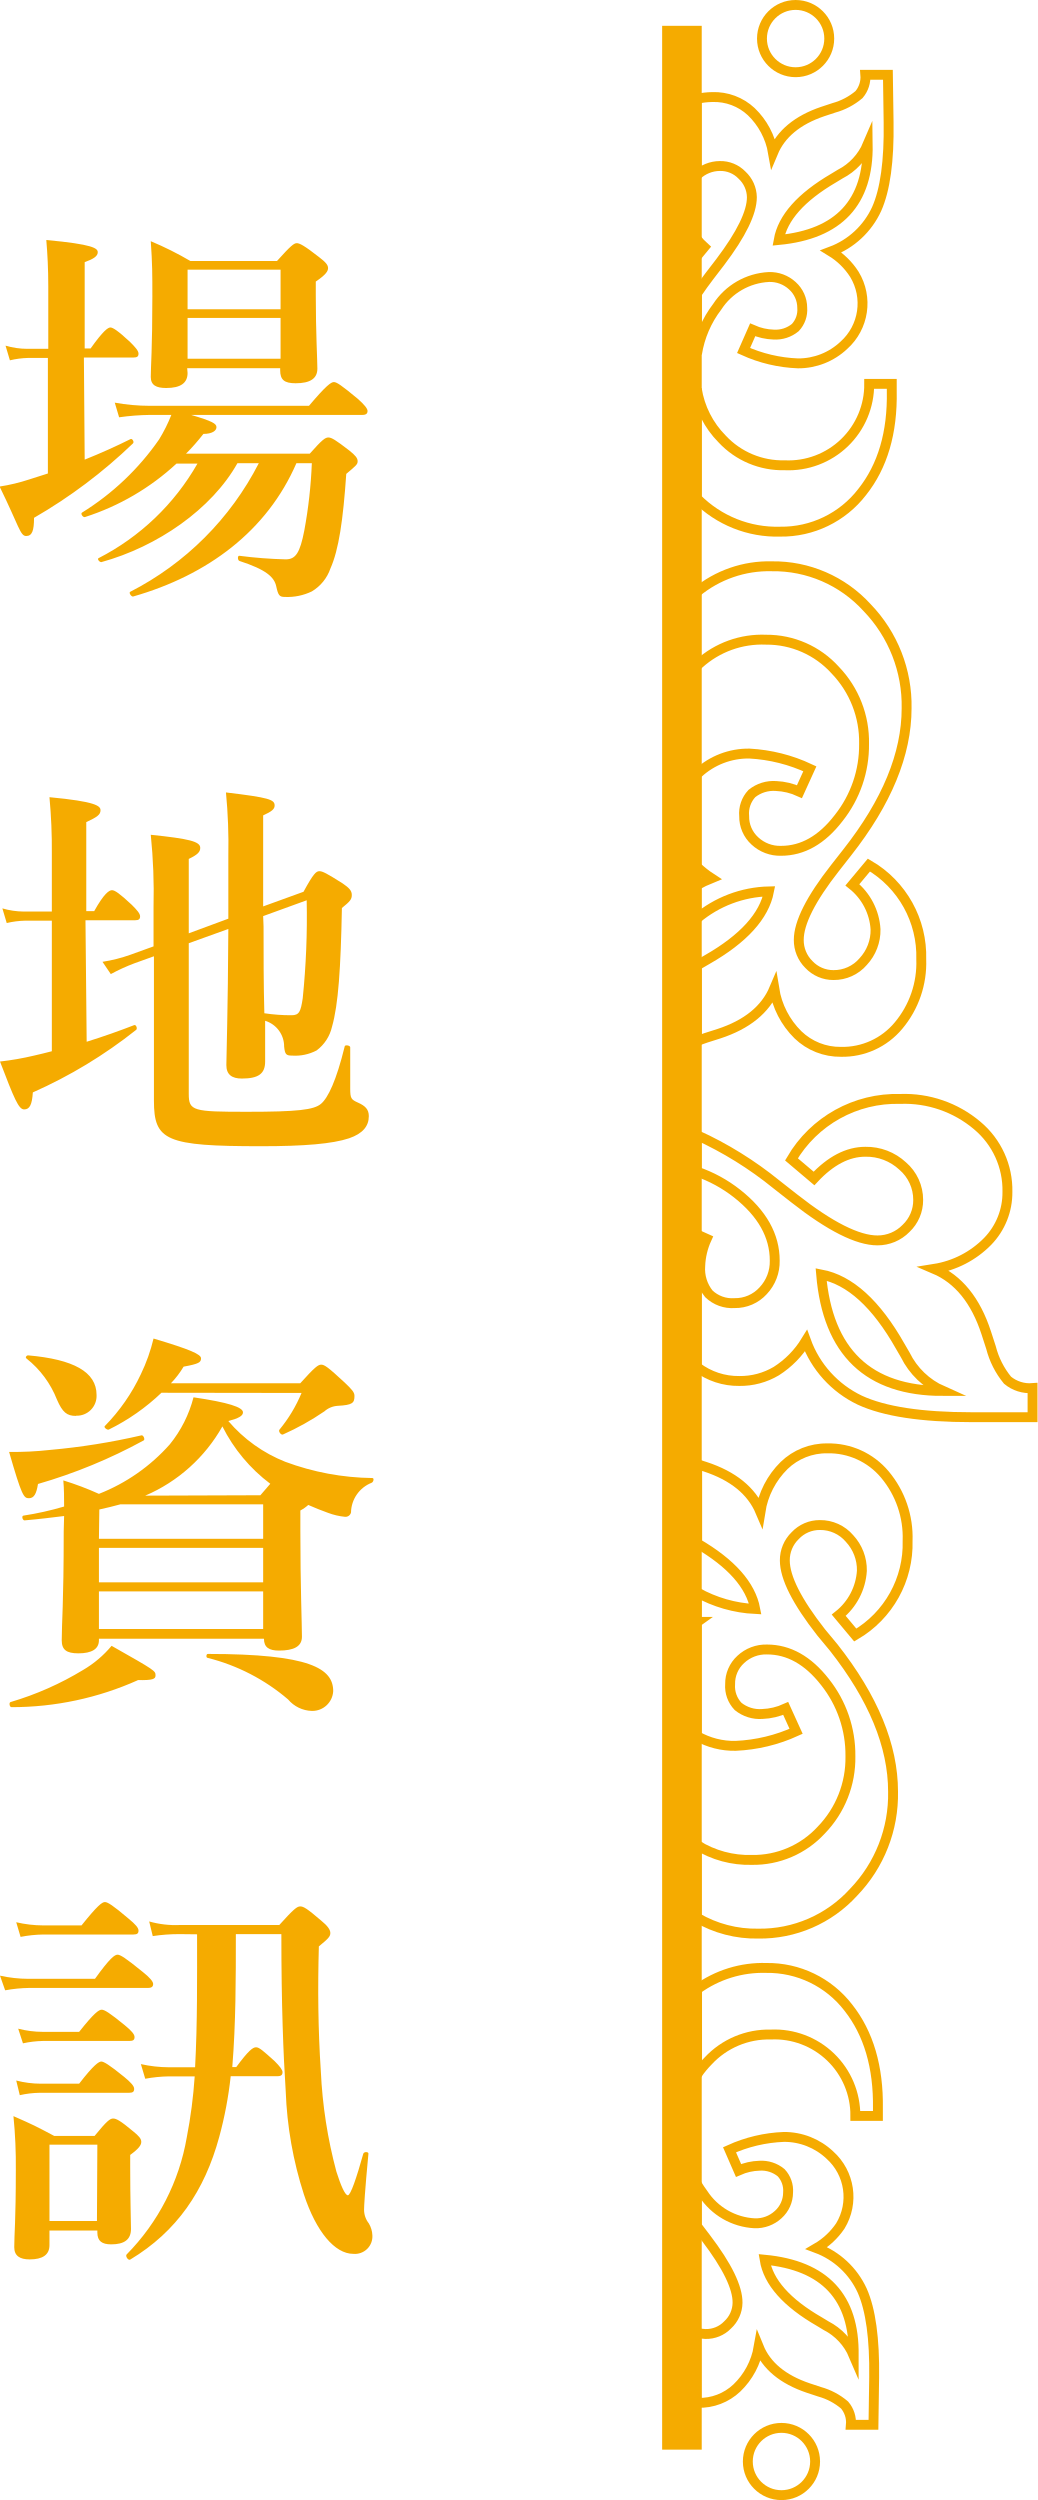
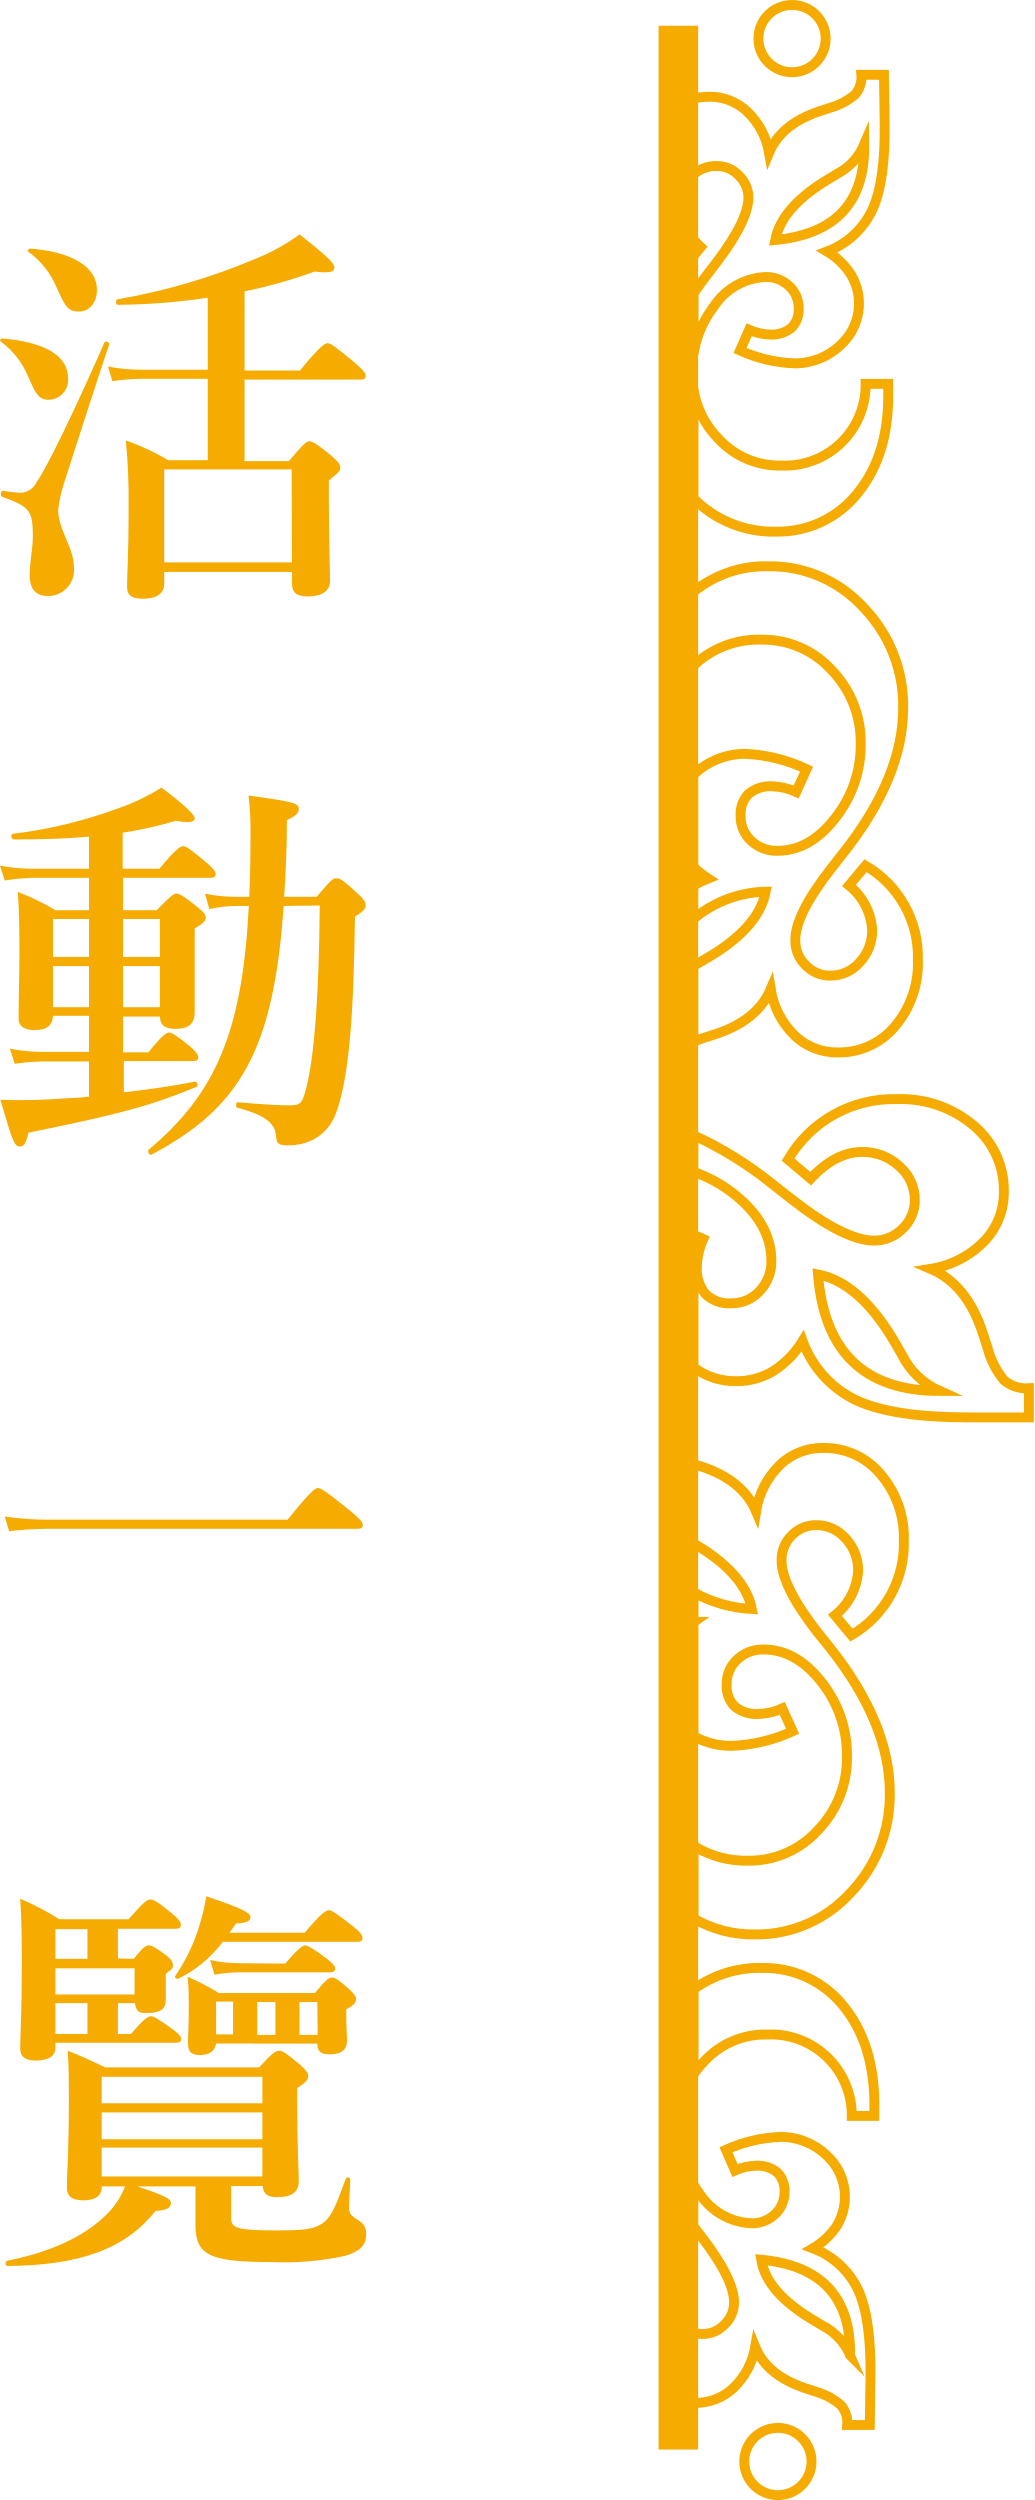
- <svg xmlns="http://www.w3.org/2000/svg" viewBox="0 0 104.9 252.7">
+ <svg xmlns="http://www.w3.org/2000/svg" viewBox="0 0 104.55 252.7">
  <defs>
    <style>.cls-1,.cls-2{fill:none;}.cls-2,.cls-3{stroke:#f5ab00;stroke-miterlimit:10;}.cls-3,.cls-4{fill:#f4f0e3;}.cls-5{fill:#f5ab00;}</style>
  </defs>
  <g id="圖層_2" data-name="圖層 2">
    <g id="圖層_1-2" data-name="圖層 1">
-       <path class="cls-1" d="M73.58,235a3.09,3.09,0,0,0,1-2.23q0-2.33-3.2-6.56l-.92-1.2v10.78a3.49,3.49,0,0,0,.9.14A3,3,0,0,0,73.58,235Z" />
-       <path class="cls-1" d="M72.78,26.49Q76,22.26,76,19.93a3.11,3.11,0,0,0-1-2.23,3,3,0,0,0-2.25-.93,3.4,3.4,0,0,0-2.32,1V24.2a9.15,9.15,0,0,0,.76.78l-.76.92v3.77q.59-.87,1.26-1.75Z" />
-       <path class="cls-1" d="M87.72,14.63a6,6,0,0,1-2.79,3l-.66.4q-5,2.88-5.55,6.28Q87.84,23.43,87.72,14.63Z" />
-       <path class="cls-1" d="M82.84,234.68l.66.4a6,6,0,0,1,2.79,3q.13-8.8-9-9.66Q77.89,231.81,82.84,234.68Z" />
-       <path class="cls-1" d="M71.43,125.27a7.28,7.28,0,0,0-.65,2.73,4,4,0,0,0,.87,2.83,3.4,3.4,0,0,0,2.6.94,3.82,3.82,0,0,0,2.89-1.25,4.29,4.29,0,0,0,1.17-3.05q0-3.8-3.8-6.77a13.87,13.87,0,0,0-4.09-2.23v6.35Z" />
-       <path class="cls-1" d="M70.43,156v5a13.42,13.42,0,0,0,5.91,1.7C75.88,160.21,73.9,158,70.43,156Z" />
-       <path class="cls-1" d="M75.79,76.17a16.4,16.4,0,0,1,6.11,1.54L80.85,80a6.32,6.32,0,0,0-2.36-.57,3.49,3.49,0,0,0-2.45.76,2.94,2.94,0,0,0-.81,2.25A3.32,3.32,0,0,0,76.3,85a3.72,3.72,0,0,0,2.65,1q3.29,0,5.86-3.29a11.84,11.84,0,0,0,2.57-7.5,10.45,10.45,0,0,0-2.91-7.45,9.33,9.33,0,0,0-7-3.08,9.5,9.5,0,0,0-6.77,2.44l-.23.24V78.28l.15-.15A7.48,7.48,0,0,1,75.79,76.17Z" />
-       <path class="cls-1" d="M70.73,97.41l.74-.43q5.57-3.14,6.29-6.92a11.78,11.78,0,0,0-7.33,2.78V97.6Z" />
-       <path class="cls-1" d="M70.43,87.54v1.92a11.7,11.7,0,0,1,1.5-.73A10,10,0,0,1,70.43,87.54Z" />
-       <path class="cls-1" d="M70.43,163.94V164l.07-.05Z" />
-       <path class="cls-1" d="M91.52,137l-.5-.86q-3.62-6.44-8-7.27.95,11.78,12.29,11.78A7.72,7.72,0,0,1,91.52,137Z" />
-       <path class="cls-1" d="M83,185a10.46,10.46,0,0,0,2.91-7.45,11.85,11.85,0,0,0-2.57-7.5q-2.57-3.29-5.86-3.29a3.72,3.72,0,0,0-2.65,1,3.31,3.31,0,0,0-1.08,2.51,2.94,2.94,0,0,0,.81,2.25,3.49,3.49,0,0,0,2.45.76,6.28,6.28,0,0,0,2.36-.56L80.47,175a16.4,16.4,0,0,1-6.11,1.54,7.59,7.59,0,0,1-3.93-1v11A10,10,0,0,0,76,188,9.33,9.33,0,0,0,83,185Z" />
-       <circle class="cls-2" cx="78.99" cy="248.81" r="3.4" />
-       <path class="cls-2" d="M76.34,162.64a13.42,13.42,0,0,1-5.91-1.7v3l.07,0-.07.05v11.48a7.59,7.59,0,0,0,3.93,1A16.4,16.4,0,0,0,80.47,175l-1.05-2.31a6.28,6.28,0,0,1-2.36.56,3.49,3.49,0,0,1-2.45-.76,2.94,2.94,0,0,1-.81-2.25,3.31,3.31,0,0,1,1.08-2.51,3.72,3.72,0,0,1,2.65-1q3.29,0,5.86,3.29a11.85,11.85,0,0,1,2.57,7.5A10.46,10.46,0,0,1,83,185,9.33,9.33,0,0,1,76,188a10,10,0,0,1-5.57-1.51v7.34a11.84,11.84,0,0,0,6.21,1.62,12.77,12.77,0,0,0,9.63-4.17,14.25,14.25,0,0,0,4-10.19q0-6.93-6-14.56L83,165q-3.67-4.68-3.67-7.27a3.45,3.45,0,0,1,1.05-2.51,3.39,3.39,0,0,1,2.49-1.07,3.88,3.88,0,0,1,3,1.36,4.66,4.66,0,0,1,1.25,3.26,6.25,6.25,0,0,1-2.34,4.5l1.67,2a10.68,10.68,0,0,0,5.29-9.53,9.87,9.87,0,0,0-2.3-6.7,7.38,7.38,0,0,0-5.82-2.64,6.14,6.14,0,0,0-4.36,1.73,8.4,8.4,0,0,0-2.4,4.67q-1.34-3.16-5.6-4.55l-.79-.25v8C73.9,158,75.88,160.21,76.34,162.64Z" />
-       <path class="cls-2" d="M101.84,139.51a8.52,8.52,0,0,1-1.67-3.3l-.48-1.48q-1.6-4.92-5.25-6.47a9.67,9.67,0,0,0,5.39-2.78,7.07,7.07,0,0,0,2-5,8.51,8.51,0,0,0-3.06-6.72A11.38,11.38,0,0,0,91,111.08a12.33,12.33,0,0,0-11,6.11l2.28,1.93q2.52-2.7,5.19-2.7a5.39,5.39,0,0,1,3.77,1.44,4.5,4.5,0,0,1,1.57,3.43,3.92,3.92,0,0,1-1.23,2.88,4,4,0,0,1-2.89,1.21q-3,0-8.4-4.24l-1.81-1.42a37.3,37.3,0,0,0-8.06-5v3.7a13.87,13.87,0,0,1,4.09,2.23q3.8,3,3.8,6.77a4.29,4.29,0,0,1-1.17,3.05,3.82,3.82,0,0,1-2.89,1.25,3.4,3.4,0,0,1-2.6-.94,4,4,0,0,1-.87-2.83,7.28,7.28,0,0,1,.65-2.73l-1-.45v13.4a6.94,6.94,0,0,0,4.3,1.42,7.14,7.14,0,0,0,3.74-1,9.47,9.47,0,0,0,3-3.06,10.67,10.67,0,0,0,5.44,6q3.72,1.72,11.29,1.72h6.17v-2.94A3.52,3.52,0,0,1,101.84,139.51ZM83,128.82q4.36.83,8,7.27l.5.86a7.72,7.72,0,0,0,3.8,3.65Q84,140.61,83,128.82Z" />
-       <path class="cls-2" d="M71.58,208.32a8.36,8.36,0,0,1,6.34-2.67,8.17,8.17,0,0,1,8.54,8.23l2.28,0v-.76q.09-6.29-3-10.2a10.27,10.27,0,0,0-8.28-4,11.33,11.33,0,0,0-7,2.16v8.6A9.92,9.92,0,0,1,71.58,208.32Z" />
-       <path class="cls-2" d="M71.35,226.21q3.23,4.24,3.2,6.56a3.09,3.09,0,0,1-1,2.23,3,3,0,0,1-2.25.92,3.49,3.49,0,0,1-.9-.14v7.1h.15a5.49,5.49,0,0,0,3.93-1.5,7.53,7.53,0,0,0,2.21-4.15q1.16,2.85,5,4.15l1.15.38a6.62,6.62,0,0,1,2.53,1.34,2.72,2.72,0,0,1,.64,2l2.28,0,.07-4.79q.08-5.87-1.21-8.78a8.25,8.25,0,0,0-4.61-4.29A7.37,7.37,0,0,0,84.94,225a5.67,5.67,0,0,0-1.06-7.17A6.72,6.72,0,0,0,79.24,216a14.66,14.66,0,0,0-5.5,1.3l.91,2.09a5.66,5.66,0,0,1,2.12-.48,3.12,3.12,0,0,1,2.19.71,2.64,2.64,0,0,1,.7,2,3,3,0,0,1-1,2.23,3.33,3.33,0,0,1-2.38.88,6.62,6.62,0,0,1-5.21-3c-.23-.31-.44-.63-.64-.95V225Zm14.94,11.87a6,6,0,0,0-2.79-3l-.66-.4q-5-2.88-5.55-6.27Q86.42,229.28,86.29,238.07Z" />
-       <circle class="cls-2" cx="80.42" cy="3.9" r="3.4" />
-       <path class="cls-2" d="M70.66,67.1a9.5,9.5,0,0,1,6.77-2.44,9.33,9.33,0,0,1,7,3.08,10.45,10.45,0,0,1,2.91,7.45,11.84,11.84,0,0,1-2.57,7.5Q82.23,86,78.95,86a3.72,3.72,0,0,1-2.65-1,3.32,3.32,0,0,1-1.08-2.51A2.94,2.94,0,0,1,76,80.21a3.49,3.49,0,0,1,2.45-.76,6.32,6.32,0,0,1,2.36.57l1.05-2.31a16.4,16.4,0,0,0-6.11-1.54,7.48,7.48,0,0,0-5.2,2l-.15.15v9.26a10,10,0,0,0,1.5,1.19,11.7,11.7,0,0,0-1.5.73v3.38a11.78,11.78,0,0,1,7.33-2.78Q77,93.84,71.47,97l-.74.43-.29.19v7.62c.29-.11.6-.23.93-.34l1.29-.41q4.26-1.39,5.6-4.55a8.39,8.39,0,0,0,2.4,4.66A6.14,6.14,0,0,0,85,106.32a7.36,7.36,0,0,0,5.82-2.65,9.85,9.85,0,0,0,2.3-6.7,10.67,10.67,0,0,0-5.29-9.53l-1.67,2a6.24,6.24,0,0,1,2.34,4.5,4.66,4.66,0,0,1-1.25,3.26,3.9,3.9,0,0,1-3,1.36,3.38,3.38,0,0,1-2.49-1.07A3.45,3.45,0,0,1,80.74,95q0-2.59,3.67-7.27l1.23-1.57q6-7.63,6-14.56a14.26,14.26,0,0,0-4-10.19,12.77,12.77,0,0,0-9.63-4.17,11.5,11.5,0,0,0-7.64,2.65v7.48Z" />
-       <path class="cls-2" d="M78.86,53.74a10.28,10.28,0,0,0,8.28-4q3.12-3.92,3-10.2V38.8l-2.28,0a8.17,8.17,0,0,1-8.54,8.23A8.36,8.36,0,0,1,73,44.38a9.22,9.22,0,0,1-2.57-5.08V50.37A11.41,11.41,0,0,0,78.86,53.74Z" />
-       <path class="cls-3" d="M70.43,24.2v1.7l.76-.92A9.15,9.15,0,0,1,70.43,24.2Z" />
-       <path class="cls-2" d="M72.76,16.78A3,3,0,0,1,75,17.7a3.11,3.11,0,0,1,1,2.23q0,2.33-3.2,6.56l-1.09,1.42q-.67.88-1.26,1.75v6.11A10.58,10.58,0,0,1,72.5,31a6.62,6.62,0,0,1,5.21-3,3.34,3.34,0,0,1,2.38.88,3,3,0,0,1,1,2.23,2.62,2.62,0,0,1-.7,2,3.13,3.13,0,0,1-2.19.71,5.71,5.71,0,0,1-2.12-.48l-.92,2.09a14.66,14.66,0,0,0,5.5,1.3,6.7,6.7,0,0,0,4.64-1.83,5.67,5.67,0,0,0,1.06-7.17A7.34,7.34,0,0,0,84,25.42a8.26,8.26,0,0,0,4.61-4.29q1.3-2.91,1.21-8.78l-.07-4.79-2.28,0a2.74,2.74,0,0,1-.64,2,6.64,6.64,0,0,1-2.54,1.34l-1.15.38q-3.81,1.3-5,4.15a7.53,7.53,0,0,0-2.21-4.15A5.49,5.49,0,0,0,72,9.81a7.41,7.41,0,0,0-1.58.19v7.73A3.4,3.4,0,0,1,72.76,16.78ZM84.26,18l.66-.4a6,6,0,0,0,2.79-3q.13,8.79-9,9.66Q79.31,20.9,84.26,18Z" />
-       <path class="cls-4" d="M70.43,39.31V35.77a11.42,11.42,0,0,0-.14,2A10.75,10.75,0,0,0,70.43,39.31Z" />
-       <path class="cls-4" d="M70.11,18A4.2,4.2,0,0,0,69,21a5,5,0,0,0,1.4,3.22V17.73A4.2,4.2,0,0,0,70.11,18Z" />
-       <path class="cls-4" d="M70.43,220.77v-11A9.46,9.46,0,0,0,68.87,215,10.61,10.61,0,0,0,70.43,220.77Z" />
-       <rect class="cls-5" x="-53.57" y="123.1" width="245" height="4" transform="translate(-56.17 194.04) rotate(-90)" />
-       <path class="cls-5" d="M8.56,46.46c1.6-.64,3.2-1.36,4.64-2.08.16-.08.4.28.24.44a51.56,51.56,0,0,1-10,7.52c0,1.32-.2,1.84-.8,1.84s-.72-1-2.68-5a18.45,18.45,0,0,0,3-.72l1.88-.6V36.18h-2A8.92,8.92,0,0,0,1,36.42L.56,34.94a7.88,7.88,0,0,0,2.2.32H4.88V28.94c0-1.76-.08-3.28-.2-4.68,4.76.44,5.2.84,5.2,1.24s-.44.68-1.32,1v8.72h.6c1.28-1.8,1.76-2.12,2-2.12s.76.32,2,1.48c.52.52.84.88.84,1.16s-.12.4-.52.4h-5Zm21.4.36C27,53.66,21,58.14,13.44,60.3c-.2,0-.44-.4-.28-.48a29.9,29.9,0,0,0,13-13H24c-2.6,4.64-8.08,8.44-13.76,10-.2,0-.44-.32-.28-.4a24.2,24.2,0,0,0,10-9.56H17.84A24.71,24.71,0,0,1,8.6,52.26c-.2.08-.48-.32-.32-.44a26.38,26.38,0,0,0,7.8-7.4,15.92,15.92,0,0,0,1.24-2.48H15.16a24,24,0,0,0-3.12.24L11.6,40.7a20.06,20.06,0,0,0,3.52.32H31.23c1.76-2.08,2.24-2.4,2.52-2.4s.76.32,2.4,1.68c.68.6,1,1,1,1.24s-.12.4-.52.4H19.32c2.16.64,2.56.88,2.56,1.24s-.44.68-1.32.68c-.56.72-1.16,1.4-1.76,2H31.31c1.24-1.4,1.56-1.64,1.88-1.64s.72.24,2.12,1.32c.6.48.84.76.84,1.08S36,47.06,35,47.9c-.32,4.68-.76,7.68-1.6,9.56a4.33,4.33,0,0,1-1.88,2.32,5.69,5.69,0,0,1-2.72.56c-.56,0-.68-.16-.88-1.08s-1-1.68-3.72-2.56c-.2-.08-.2-.56,0-.52a44.7,44.7,0,0,0,4.68.36c1,0,1.44-.64,1.88-2.92a47.67,47.67,0,0,0,.76-6.8Zm-11-9.12c0,1-.68,1.52-2.16,1.52-1,0-1.56-.28-1.56-1.12,0-1,.16-2.88.16-8.12,0-2.24,0-3.32-.16-5.6a33.38,33.38,0,0,1,4,2H28c1.4-1.56,1.72-1.8,2-1.8s.76.24,2.24,1.4c.68.52.92.8.92,1.12s-.24.68-1.24,1.36v1.4c0,3.76.16,6.56.16,7.4,0,1-.72,1.48-2.2,1.48-1.16,0-1.56-.36-1.56-1.32v-.2h-9.4Zm9.4-10.44h-9.4v4h9.4Zm0,4.88h-9.4v4.12h9.4Z" />
-       <path class="cls-5" d="M8.76,105.3c1.68-.52,3.36-1.12,4.8-1.68.2-.08.36.36.2.48a48.12,48.12,0,0,1-10.44,6.32c-.08,1.24-.32,1.72-.88,1.72s-1-1.08-2.44-4.84a28.68,28.68,0,0,0,3.44-.6c.56-.12,1.16-.28,1.8-.44V93.06H2.56a9,9,0,0,0-1.88.24L.24,91.82a7.82,7.82,0,0,0,2.16.32H5.24V86.26A56.29,56.29,0,0,0,5,80.58c4.68.44,5.16.88,5.16,1.32s-.32.68-1.44,1.2v9h.8c1-1.8,1.52-2.12,1.8-2.12s.76.32,2,1.48c.52.52.84.88.84,1.16s-.12.4-.52.4h-5ZM23.08,86.46a54.79,54.79,0,0,0-.24-6.36c4.36.52,4.92.72,4.92,1.32,0,.36-.28.6-1.16,1v9.2l4.08-1.48c1-1.84,1.28-2.08,1.6-2.08s.72.2,2.36,1.24c.64.44.92.72.92,1.16s-.16.64-1,1.32c-.12,6.12-.36,9.76-1,12A4.12,4.12,0,0,1,32,106.18a4.65,4.65,0,0,1-2.48.52c-.6,0-.72-.12-.8-.92a2.71,2.71,0,0,0-1.92-2.6c0,1.88,0,3.28,0,4.12,0,1.24-.68,1.72-2.36,1.72-1,0-1.56-.4-1.56-1.36s.16-5.4.2-13.76l-4,1.44v15.24c0,1.72.44,1.8,5.88,1.8,5.16,0,6.76-.2,7.48-.8s1.56-2.36,2.4-5.8c0-.2.56-.12.56.08,0,1.4,0,2.76,0,4.16,0,1,.08,1.12.8,1.44s1.08.68,1.08,1.36c0,1-.6,1.76-2,2.24-1.68.56-4.52.8-8.88.8-9.64,0-10.84-.56-10.84-4.6,0-6.2,0-10.68,0-14.6l-2,.72a19.21,19.21,0,0,0-2.36,1.08l-.84-1.24a15.35,15.35,0,0,0,2.84-.72l2.32-.84v-4a57.61,57.61,0,0,0-.28-7.28c3.88.4,5,.68,5,1.32,0,.4-.24.68-1.16,1.12v7.52l4-1.48Zm3.56,7.2c0,2.92,0,5.84.08,8.76a17.87,17.87,0,0,0,2.76.2c.76,0,.92-.36,1.12-1.72A80.47,80.47,0,0,0,31,91l-4.4,1.6Z" />
-       <path class="cls-5" d="M3.84,150c-.16,1-.4,1.44-.92,1.44s-.72-.24-2-4.68a33.1,33.1,0,0,0,4.12-.2,67.46,67.46,0,0,0,9.28-1.48c.2,0,.36.44.2.52A52.81,52.81,0,0,1,3.84,150Zm10.08,19.84a31.15,31.15,0,0,1-12.76,2.72c-.2,0-.28-.48-.08-.52a31,31,0,0,0,7.32-3.24,10.94,10.94,0,0,0,2.88-2.44c4.44,2.52,4.44,2.52,4.44,3C15.72,169.7,15.48,169.86,13.92,169.82Zm-7.44-16.6c-1.28.16-2.6.32-4,.44-.2,0-.32-.44-.12-.48a31.08,31.08,0,0,0,4.12-.92c0-.88,0-1.76-.08-2.64A30.73,30.73,0,0,1,10,151a18.69,18.69,0,0,0,7.16-5,12.45,12.45,0,0,0,2.4-4.76c3.52.52,5,1,5,1.52,0,.36-.44.6-1.48.88a14.65,14.65,0,0,0,5.76,4.12,26.11,26.11,0,0,0,8.8,1.64c.2,0,.12.4-.08.48a3.29,3.29,0,0,0-2.08,3,.57.57,0,0,1-.6.44,6.65,6.65,0,0,1-1.72-.4c-.68-.24-1.36-.52-2-.8a3.82,3.82,0,0,1-.8.56v2.08c0,5.56.16,9.44.16,10.68,0,1-.84,1.4-2.32,1.4-1,0-1.52-.32-1.52-1.2H10v.16c0,.88-.72,1.32-2.08,1.32-1.2,0-1.68-.36-1.68-1.32,0-1.8.2-3.64.2-11Zm1.2-10.12c-.92,0-1.36-.36-1.92-1.64a9.91,9.91,0,0,0-3.08-4.16c-.16-.12,0-.32.16-.32,4.6.4,6.92,1.68,6.92,4A2,2,0,0,1,7.68,143.1ZM10,155.54h16.6v-3.48H12.16c-.72.2-1.4.36-2.12.52Zm16.6.92H10v3.48h16.6Zm0,4.4H10v3.8h16.6ZM16.32,140.78A21.34,21.34,0,0,1,11,144.5c-.16.08-.56-.24-.4-.36a19.05,19.05,0,0,0,3.64-5.24,17.72,17.72,0,0,0,1.28-3.6c3.76,1.12,4.8,1.6,4.8,2s-.2.56-1.76.84a9.38,9.38,0,0,1-1.28,1.68H30.35c1.48-1.64,1.8-1.88,2.12-1.88s.68.24,2.36,1.8c.76.72,1,1,1,1.36,0,.72-.2.92-1.68,1a2.22,2.22,0,0,0-1.36.56A26.62,26.62,0,0,1,28.6,145c-.2.08-.48-.32-.36-.48a14.62,14.62,0,0,0,2.24-3.72Zm10,10.36c.44-.52.8-.92,1-1.16a16.49,16.49,0,0,1-4.84-5.8,16.32,16.32,0,0,1-7.8,7Zm5.2,21.8a3.26,3.26,0,0,1-2.4-1.16,20,20,0,0,0-8.12-4.2c-.2,0-.16-.4,0-.4,10.36,0,12.68,1.48,12.68,3.76A2.11,2.11,0,0,1,31.55,172.94Z" />
-       <path class="cls-5" d="M0,199.7a13.42,13.42,0,0,0,2.88.32H9.6c1.52-2.12,2-2.44,2.28-2.44s.8.32,2.52,1.72c.76.6,1.08,1,1.08,1.24s-.12.4-.52.4h-12a14.76,14.76,0,0,0-2.44.24Zm5,25.76v1.48c0,1-.72,1.44-2,1.44-1,0-1.56-.36-1.56-1.24,0-1.28.16-2.6.16-7.8a49.88,49.88,0,0,0-.24-5.44c2,.88,2.24,1,4.12,2H9.56c1.24-1.52,1.56-1.76,1.88-1.76s.76.24,2,1.28c.6.48.84.76.84,1.08s-.24.68-1.12,1.32v1.24c0,3.24.08,5.52.08,6.24,0,1.08-.68,1.56-2,1.56-.92,0-1.4-.32-1.4-1.2v-.2ZM1.64,194.3a12.09,12.09,0,0,0,2.72.32H8.24c1.6-2,2.08-2.36,2.36-2.36s.8.32,2.4,1.68c.68.56,1,.92,1,1.2s-.12.4-.52.4H4.36a13,13,0,0,0-2.28.24Zm0,16a10.05,10.05,0,0,0,2.48.32H8c1.48-1.92,2-2.24,2.24-2.24s.8.32,2.32,1.56c.68.56,1,.92,1,1.2s-.12.4-.52.4H4a9.61,9.61,0,0,0-2,.24Zm.2-5.24a10.06,10.06,0,0,0,2.48.32H8c1.52-1.92,2-2.24,2.28-2.24s.8.32,2.32,1.56c.68.56,1,.92,1,1.2s-.12.4-.52.4H4.32a10.32,10.32,0,0,0-2,.24Zm8,11.72H5v7.72h4.8Zm8.32-21.28a18,18,0,0,0-2.72.2l-.36-1.48a9.7,9.7,0,0,0,3.08.36H28.23c1.48-1.64,1.8-1.88,2.12-1.88s.68.2,2.12,1.44c.64.52.92.92.92,1.24s-.12.52-1.16,1.36c-.12,4.28-.08,8.36.2,12.64A47.56,47.56,0,0,0,34,219.5c.44,1.4.88,2.4,1.16,2.4s.88-1.76,1.56-4.2c.08-.24.56-.2.52,0-.36,3.8-.44,5.32-.44,5.64a2.22,2.22,0,0,0,.48,1.4,2.54,2.54,0,0,1,.36,1.2,1.77,1.77,0,0,1-1.92,1.88c-1.88,0-3.76-2.24-5-6a38.43,38.43,0,0,1-1.84-10.44c-.24-3.72-.44-8.68-.44-15.88h-4.6c0,4.48,0,9-.36,13.44h.4c1.24-1.68,1.68-2,2-2s.68.32,1.88,1.4c.52.52.8.88.8,1.12s-.12.4-.48.4H23.32A39.37,39.37,0,0,1,22.16,216c-1.48,5.44-4.28,9.56-9,12.4-.2.12-.52-.36-.36-.52a22.21,22.21,0,0,0,6.08-11.84,49.73,49.73,0,0,0,.8-6.16H17.08a14.25,14.25,0,0,0-2.4.24l-.44-1.48a13.14,13.14,0,0,0,2.84.32h2.64c.24-4.48.2-9,.2-13.44Z" />
+       <path class="cls-1" d="M73.22,235a3.09,3.09,0,0,0,1-2.23q0-2.33-3.2-6.56l-.92-1.2v10.78a3.49,3.49,0,0,0,.9.14A3,3,0,0,0,73.22,235Z" />
+       <path class="cls-1" d="M72.42,26.49q3.23-4.23,3.2-6.56a3.11,3.11,0,0,0-1-2.23,3,3,0,0,0-2.25-.93,3.4,3.4,0,0,0-2.32,1V24.2a9.15,9.15,0,0,0,.76.78l-.76.92v3.77q.59-.87,1.26-1.75Z" />
+       <path class="cls-1" d="M87.36,14.63a6,6,0,0,1-2.79,3l-.66.4q-5,2.88-5.55,6.28Q87.48,23.43,87.36,14.63Z" />
+       <path class="cls-1" d="M82.48,234.68l.66.4a6,6,0,0,1,2.79,3q.13-8.8-9-9.66Q77.53,231.81,82.48,234.68Z" />
+       <path class="cls-1" d="M71.08,125.27a7.28,7.28,0,0,0-.65,2.73,4,4,0,0,0,.87,2.83,3.4,3.4,0,0,0,2.6.94,3.82,3.82,0,0,0,2.89-1.25A4.29,4.29,0,0,0,78,127.46q0-3.8-3.8-6.77a13.87,13.87,0,0,0-4.09-2.23v6.35Z" />
+       <path class="cls-1" d="M70.08,156v5a13.42,13.42,0,0,0,5.91,1.7C75.52,160.21,73.54,158,70.08,156Z" />
+       <path class="cls-1" d="M75.43,76.17a16.4,16.4,0,0,1,6.11,1.54L80.49,80a6.32,6.32,0,0,0-2.36-.57,3.49,3.49,0,0,0-2.45.76,2.94,2.94,0,0,0-.81,2.25A3.32,3.32,0,0,0,75.94,85a3.72,3.72,0,0,0,2.65,1q3.29,0,5.86-3.29A11.84,11.84,0,0,0,87,75.19a10.45,10.45,0,0,0-2.91-7.45,9.33,9.33,0,0,0-7-3.08A9.5,9.5,0,0,0,70.3,67.1l-.23.24V78.28l.15-.15A7.48,7.48,0,0,1,75.43,76.17Z" />
+       <path class="cls-1" d="M70.37,97.41l.74-.43q5.57-3.14,6.29-6.92a11.78,11.78,0,0,0-7.33,2.78V97.6Z" />
+       <path class="cls-1" d="M70.08,87.54v1.92a11.7,11.7,0,0,1,1.5-.73A10,10,0,0,1,70.08,87.54Z" />
+       <path class="cls-1" d="M70.08,163.94V164l.07-.05Z" />
+       <path class="cls-1" d="M91.16,137l-.5-.86q-3.62-6.44-8-7.27.95,11.78,12.29,11.78A7.72,7.72,0,0,1,91.16,137Z" />
+       <path class="cls-1" d="M82.67,185a10.46,10.46,0,0,0,2.91-7.45A11.85,11.85,0,0,0,83,170q-2.57-3.29-5.86-3.29a3.72,3.72,0,0,0-2.65,1,3.31,3.31,0,0,0-1.08,2.51,2.94,2.94,0,0,0,.81,2.25,3.49,3.49,0,0,0,2.45.76,6.28,6.28,0,0,0,2.36-.56L80.12,175A16.4,16.4,0,0,1,74,176.54a7.59,7.59,0,0,1-3.93-1v11A10,10,0,0,0,75.65,188,9.33,9.33,0,0,0,82.67,185Z" />
+       <circle class="cls-2" cx="78.63" cy="248.81" r="3.4" />
+       <path class="cls-2" d="M76,162.64a13.42,13.42,0,0,1-5.91-1.7v3l.07,0-.07.05v11.48a7.59,7.59,0,0,0,3.93,1A16.4,16.4,0,0,0,80.12,175l-1.05-2.31a6.28,6.28,0,0,1-2.36.56,3.49,3.49,0,0,1-2.45-.76,2.94,2.94,0,0,1-.81-2.25,3.31,3.31,0,0,1,1.08-2.51,3.72,3.72,0,0,1,2.65-1q3.29,0,5.86,3.29a11.85,11.85,0,0,1,2.57,7.5A10.46,10.46,0,0,1,82.67,185a9.33,9.33,0,0,1-7,3.08,10,10,0,0,1-5.57-1.51v7.34a11.84,11.84,0,0,0,6.21,1.62,12.77,12.77,0,0,0,9.63-4.17,14.25,14.25,0,0,0,4-10.19q0-6.93-6-14.56L82.64,165Q79,160.32,79,157.73A3.45,3.45,0,0,1,80,155.23a3.39,3.39,0,0,1,2.49-1.07,3.88,3.88,0,0,1,3,1.36,4.66,4.66,0,0,1,1.25,3.26,6.25,6.25,0,0,1-2.34,4.5l1.67,2a10.68,10.68,0,0,0,5.29-9.53A9.87,9.87,0,0,0,89,149a7.38,7.38,0,0,0-5.82-2.64,6.14,6.14,0,0,0-4.36,1.73,8.4,8.4,0,0,0-2.4,4.67q-1.34-3.16-5.6-4.55l-.79-.25v8C73.54,158,75.52,160.21,76,162.64Z" />
+       <path class="cls-2" d="M101.48,139.51a8.52,8.52,0,0,1-1.67-3.3l-.48-1.48q-1.6-4.92-5.25-6.47a9.67,9.67,0,0,0,5.39-2.78,7.07,7.07,0,0,0,2-5,8.51,8.51,0,0,0-3.06-6.72,11.38,11.38,0,0,0-7.75-2.66,12.33,12.33,0,0,0-11,6.11l2.28,1.93q2.52-2.7,5.19-2.7a5.39,5.39,0,0,1,3.77,1.44,4.5,4.5,0,0,1,1.57,3.43,3.92,3.92,0,0,1-1.23,2.88,4,4,0,0,1-2.89,1.21q-3,0-8.4-4.24l-1.81-1.42a37.3,37.3,0,0,0-8.06-5v3.7a13.87,13.87,0,0,1,4.09,2.23q3.8,3,3.8,6.77a4.29,4.29,0,0,1-1.17,3.05,3.82,3.82,0,0,1-2.89,1.25,3.4,3.4,0,0,1-2.6-.94,4,4,0,0,1-.87-2.83,7.28,7.28,0,0,1,.65-2.73l-1-.45v13.4a6.94,6.94,0,0,0,4.3,1.42,7.14,7.14,0,0,0,3.74-1,9.47,9.47,0,0,0,3-3.06,10.67,10.67,0,0,0,5.44,6q3.72,1.72,11.29,1.72H104v-2.94A3.52,3.52,0,0,1,101.48,139.51Zm-18.8-10.69q4.36.83,8,7.27l.5.86a7.72,7.72,0,0,0,3.8,3.65Q83.63,140.61,82.68,128.82Z" />
+       <path class="cls-2" d="M71.22,208.32a8.36,8.36,0,0,1,6.34-2.67,8.17,8.17,0,0,1,8.54,8.23l2.28,0v-.76q.09-6.29-3-10.2a10.27,10.27,0,0,0-8.28-4,11.33,11.33,0,0,0-7,2.16v8.6A9.92,9.92,0,0,1,71.22,208.32Z" />
+       <path class="cls-2" d="M71,226.21q3.23,4.24,3.2,6.56a3.09,3.09,0,0,1-1,2.23,3,3,0,0,1-2.25.92,3.49,3.49,0,0,1-.9-.14v7.1h.15a5.49,5.49,0,0,0,3.93-1.5,7.53,7.53,0,0,0,2.21-4.15q1.16,2.85,5,4.15l1.15.38A6.62,6.62,0,0,1,85,243.12a2.72,2.72,0,0,1,.64,2l2.28,0,.07-4.79q.08-5.87-1.21-8.78a8.25,8.25,0,0,0-4.61-4.29A7.37,7.37,0,0,0,84.58,225a5.67,5.67,0,0,0-1.06-7.17A6.72,6.72,0,0,0,78.88,216a14.66,14.66,0,0,0-5.5,1.3l.91,2.09a5.66,5.66,0,0,1,2.12-.48,3.12,3.12,0,0,1,2.19.71,2.64,2.64,0,0,1,.7,2,3,3,0,0,1-1,2.23,3.33,3.33,0,0,1-2.38.88,6.62,6.62,0,0,1-5.21-3c-.23-.31-.44-.63-.64-.95V225Zm14.94,11.87a6,6,0,0,0-2.79-3l-.66-.4q-5-2.88-5.55-6.27Q86.06,229.28,85.93,238.07Z" />
+       <circle class="cls-2" cx="80.06" cy="3.9" r="3.4" />
+       <path class="cls-2" d="M70.3,67.1a9.5,9.5,0,0,1,6.77-2.44,9.33,9.33,0,0,1,7,3.08A10.45,10.45,0,0,1,87,75.19a11.84,11.84,0,0,1-2.57,7.5Q81.87,86,78.59,86a3.72,3.72,0,0,1-2.65-1,3.32,3.32,0,0,1-1.08-2.51,2.94,2.94,0,0,1,.81-2.25,3.49,3.49,0,0,1,2.45-.76,6.32,6.32,0,0,1,2.36.57l1.05-2.31a16.4,16.4,0,0,0-6.11-1.54,7.48,7.48,0,0,0-5.2,2l-.15.15v9.26a10,10,0,0,0,1.5,1.19,11.7,11.7,0,0,0-1.5.73v3.38a11.78,11.78,0,0,1,7.33-2.78q-.72,3.78-6.29,6.92l-.74.43-.29.19v7.62c.29-.11.6-.23.93-.34l1.29-.41q4.26-1.39,5.6-4.55a8.39,8.39,0,0,0,2.4,4.66,6.14,6.14,0,0,0,4.36,1.73,7.36,7.36,0,0,0,5.82-2.65,9.85,9.85,0,0,0,2.3-6.7,10.67,10.67,0,0,0-5.29-9.53l-1.67,2a6.24,6.24,0,0,1,2.34,4.5,4.66,4.66,0,0,1-1.25,3.26,3.9,3.9,0,0,1-3,1.36,3.38,3.38,0,0,1-2.49-1.07A3.45,3.45,0,0,1,80.39,95q0-2.59,3.67-7.27l1.23-1.57q6-7.63,6-14.56a14.26,14.26,0,0,0-4-10.19,12.77,12.77,0,0,0-9.63-4.17,11.5,11.5,0,0,0-7.64,2.65v7.48Z" />
+       <path class="cls-2" d="M78.5,53.74a10.28,10.28,0,0,0,8.28-4q3.12-3.92,3-10.2V38.8l-2.28,0A8.17,8.17,0,0,1,79,47.06a8.36,8.36,0,0,1-6.34-2.67,9.22,9.22,0,0,1-2.57-5.08V50.37A11.41,11.41,0,0,0,78.5,53.74Z" />
+       <path class="cls-3" d="M70.08,24.2v1.7l.76-.92A9.15,9.15,0,0,1,70.08,24.2Z" />
+       <path class="cls-2" d="M72.4,16.78a3,3,0,0,1,2.25.93,3.11,3.11,0,0,1,1,2.23q0,2.33-3.2,6.56l-1.09,1.42q-.67.88-1.26,1.75v6.11A10.58,10.58,0,0,1,72.14,31a6.62,6.62,0,0,1,5.21-3,3.34,3.34,0,0,1,2.38.88,3,3,0,0,1,1,2.23,2.62,2.62,0,0,1-.7,2,3.13,3.13,0,0,1-2.19.71,5.71,5.71,0,0,1-2.12-.48l-.92,2.09a14.66,14.66,0,0,0,5.5,1.3,6.7,6.7,0,0,0,4.64-1.83A5.67,5.67,0,0,0,86,27.73a7.34,7.34,0,0,0-2.4-2.31,8.26,8.26,0,0,0,4.61-4.29q1.3-2.91,1.21-8.78l-.07-4.79-2.28,0a2.74,2.74,0,0,1-.64,2,6.64,6.64,0,0,1-2.54,1.34l-1.15.38q-3.81,1.3-5,4.15a7.53,7.53,0,0,0-2.21-4.15,5.49,5.49,0,0,0-3.92-1.5,7.41,7.41,0,0,0-1.58.19v7.73A3.4,3.4,0,0,1,72.4,16.78ZM83.91,18l.66-.4a6,6,0,0,0,2.79-3q.13,8.79-9,9.66Q79,20.9,83.91,18Z" />
+       <path class="cls-4" d="M70.08,39.31V35.77a11.42,11.42,0,0,0-.14,2A10.75,10.75,0,0,0,70.08,39.31Z" />
+       <path class="cls-4" d="M69.76,18A4.2,4.2,0,0,0,68.68,21a5,5,0,0,0,1.4,3.22V17.73A4.2,4.2,0,0,0,69.76,18Z" />
+       <path class="cls-4" d="M70.08,220.77v-11A9.46,9.46,0,0,0,68.51,215,10.61,10.61,0,0,0,70.08,220.77Z" />
+       <rect class="cls-5" x="-53.92" y="123.1" width="245" height="4" transform="translate(-56.53 193.68) rotate(-90)" />
+       <path class="cls-5" d="M4.92,40.41c-1,0-1.32-.6-2.08-2.36A8.29,8.29,0,0,0,.08,34.53c-.16-.12,0-.32.16-.32,4.28.36,6.64,1.76,6.64,4A2,2,0,0,1,4.92,40.41Zm1.56,8.4a13.69,13.69,0,0,0-.6,2.72c0,2.08,1.6,3.76,1.6,5.88a2.63,2.63,0,0,1-2.6,2.84C3.6,60.25,3,59.53,3,58.13s.32-2.6.32-3.92c0-2.6-.32-3-3.12-4-.2-.08-.12-.64.08-.6a15.73,15.73,0,0,0,1.64.2,1.87,1.87,0,0,0,1.8-1.12c.92-1.2,3.92-7.4,6.84-14.08.08-.2.56,0,.48.2C9.48,39.45,8,44.13,6.48,48.81ZM8,31.49c-1.16,0-1.44-.56-2.28-2.44a8.55,8.55,0,0,0-2.84-3.6c-.16-.12,0-.32.16-.32C7.32,25.45,9.8,27,9.8,29.29,9.8,30.77,8.88,31.49,8,31.49Zm13,6.8H14.2a19.81,19.81,0,0,0-2.84.24l-.44-1.48a17.34,17.34,0,0,0,3.28.32H21V30.09a63.59,63.59,0,0,1-9.12.72c-.2,0-.2-.52,0-.56A63,63,0,0,0,25.8,26.17a19.86,19.86,0,0,0,4.48-2.48c2.52,2,3.52,2.88,3.52,3.32s-.32.64-2,.44a50.12,50.12,0,0,1-7.08,2v8h5.6c2-2.44,2.52-2.76,2.8-2.76s.76.32,2.68,1.92c.84.72,1.16,1.08,1.16,1.36s-.12.4-.52.4H24.72v8.24h4.48c1.44-1.72,1.76-2,2.08-2s.72.24,2.2,1.44c.68.6.92.88.92,1.2s-.08.44-1.16,1.32v1.68c0,4.44.12,7.48.12,8.48s-.8,1.56-2.24,1.56c-1.2,0-1.6-.44-1.6-1.28v-1.2H16.6V59c0,1-.76,1.52-2.16,1.52-1.08,0-1.6-.32-1.6-1.2,0-1.32.16-2.76.16-8.16a61.93,61.93,0,0,0-.28-6.64,23.46,23.46,0,0,1,4.28,2h4Zm8.48,9.16H16.6v9.4H29.51Z" />
+       <path class="cls-5" d="M12.44,106.37H15c1.32-1.64,1.8-2,2.08-2s.8.32,2.08,1.36c.56.48.88.84.88,1.12s-.12.4-.52.4h-7v3.16c2.44-.28,5-.64,7.2-1.08.2,0,.36.44.16.52-4.64,1.92-7.72,2.76-17,4.64-.24,1-.44,1.4-.84,1.4-.56,0-.72-.32-2-4.72,2.4.08,4.2,0,5.52-.08C6.64,111,7.8,111,9,110.85v-3.56H4.4a20.84,20.84,0,0,0-2.92.24L1,106a17,17,0,0,0,3.24.32H9v-3.64H5.36c-.08,1-.64,1.44-1.84,1.44-.76,0-1.64-.2-1.64-1.16,0-1.8.08-4.28.08-6.52,0-2.08,0-4.16-.16-6.28A23,23,0,0,1,5.6,92H9V88.73H3.32A19.82,19.82,0,0,0,.48,89L0,87.49a16.19,16.19,0,0,0,3.16.32H9V84.57c-2.24.2-4.72.28-7.64.28-.2,0-.32-.52-.12-.56a47,47,0,0,0,10.64-2.56,20.94,20.94,0,0,0,4.44-2.12c2.36,1.76,3.36,2.76,3.36,3.12s-.56.48-1.92.24a40,40,0,0,1-5.36,1.2v3.64h3.72c1.64-2,2.12-2.28,2.4-2.28s.76.32,2.28,1.6c.64.56,1,.92,1,1.2s-.12.4-.52.4H12.44V92h3.4c1.4-1.44,1.72-1.68,2-1.68s.72.24,2.12,1.36c.6.48.84.76.84,1.08s-.28.6-1.12,1.08v8.48c0,1.16-.6,1.68-1.92,1.68-1.08,0-1.56-.36-1.6-1.24H12.44ZM9,96.73V92.89H5.36v3.84Zm0,5.08V97.65H5.36v4.16Zm7.16-5.08V92.89H12.44v3.84Zm0,5.08V97.65H12.44v4.16ZM28.67,91.57c-1,14.64-4.44,20.44-13.4,25.16-.16.08-.4-.4-.24-.52,6.72-5.64,9.48-11.84,10.12-24.64H24.08a12.77,12.77,0,0,0-2.92.32l-.44-1.56a15.34,15.34,0,0,0,3.16.32H25.2q.12-2.88.12-6.24a29.66,29.66,0,0,0-.2-4c4.56.64,5.08.76,5.08,1.36,0,.44-.32.72-1.2,1.12,0,2.84-.12,5.4-.28,7.76H32c1.44-1.68,1.64-1.88,2-1.88s.76.24,2.12,1.52c.64.56.84.88.84,1.2s-.16.6-1.08,1.16c-.12,9.64-.56,16.2-1.92,19.88a4.92,4.92,0,0,1-2.24,2.64,5.71,5.71,0,0,1-2.64.6c-.88,0-1.12-.16-1.16-.8-.08-1.28-.76-2.16-3.92-3-.2,0-.16-.56,0-.56,2.72.24,4.16.32,5.28.32s1.28-.2,1.72-1.92c.76-3.12,1.24-9,1.32-18.28Z" />
+       <path class="cls-5" d="M29.07,153.61c2.32-2.88,2.8-3.2,3.08-3.2s.8.32,3.12,2.2c1.08.88,1.4,1.24,1.4,1.52s-.12.4-.52.4H4.8a37.07,37.07,0,0,0-3.88.24l-.44-1.48a28.65,28.65,0,0,0,4.24.32Z" />
+       <path class="cls-5" d="M10.28,221.09c0,.88-.68,1.32-1.84,1.32s-1.68-.4-1.68-1.32c0-1.52.2-3,.2-9.16,0-1.52,0-3.08-.12-4.64,1.72.68,2,.84,3.8,1.68H26.2c1.32-1.44,1.64-1.68,2-1.68s.72.24,2.12,1.4c.6.56.84.84.84,1.16s-.24.68-1.12,1.2v1.56c0,4.12.16,7,.16,7.88,0,1.12-.76,1.6-2.2,1.6-.92,0-1.4-.32-1.44-1.12h-3.2v3.24c0,1,.6,1.24,4.44,1.24,2.8,0,3.88-.08,4.8-.72s1.36-1.8,2.36-4.52c.08-.2.44-.12.44.08,0,.84-.12,2-.12,2.92,0,.56.32.84.92,1.2a1.47,1.47,0,0,1,.8,1.52c0,1-.6,1.64-2.08,2.08a28.67,28.67,0,0,1-7.4.64c-6.36,0-7.76-.68-7.76-3.76V221H13.88c3,1,3.4,1.28,3.4,1.72s-.52.72-1.56.76c-3,3.8-7.6,5.52-15,5.56-.2,0-.2-.48,0-.52,5-1,8.32-2.8,10.36-5A8,8,0,0,0,12.64,221H10.28ZM13.52,198c.88-1.12,1.2-1.36,1.52-1.36s.72.24,1.76,1c.44.36.68.64.68,1s-.12.4-.72.88v.6c0,1.16,0,1.64,0,2,0,1-.56,1.36-2,1.36-.68,0-1-.12-1.12-1H11.92v3.12h1.32c1.24-1.48,1.72-1.8,2-1.8s.84.32,2.16,1.28c.6.44.92.76.92,1s-.12.4-.52.4H5.6V207c0,.84-.72,1.28-2,1.28-1,0-1.56-.36-1.56-1.2,0-1.44.16-2.88.16-8.72,0-2.12,0-4.28-.16-6.44A26.9,26.9,0,0,1,6,194h7c1.56-1.8,1.88-2,2.2-2s.76.24,2.16,1.4c.68.56.92.84.92,1.16s-.16.4-.6.4H11.92v3Zm-4.68-3H5.6v3H8.84Zm-3.24,6.6h8v-2.64h-8Zm3.24,4v-3.12H5.6v3.12Zm17.68,4.32H10.28v2.68H26.52Zm-16.24,6.32H26.52v-2.72H10.28ZM26.52,220v-2.92H10.28V220Zm-4-23.72a12.46,12.46,0,0,1-4.48,3.72c-.2.08-.44-.12-.32-.28a18.22,18.22,0,0,0,2.48-5.24,17.71,17.71,0,0,0,.64-2.8c3.36,1.12,4.48,1.64,4.48,2.08s-.4.6-1.48.68c-.2.32-.44.64-.64.92h7.6c1.68-2,2.16-2.28,2.44-2.28s.76.32,2.4,1.6c.68.52,1,.92,1,1.2s-.12.4-.52.4Zm-.68,10.28c-.12.76-.68,1.16-1.6,1.16S19,207.41,19,206.45c0-.64.08-1.28.08-3.84,0-.92,0-1.84-.12-2.8a25.66,25.66,0,0,1,3.16,1.64h9.72c1.08-1.32,1.4-1.56,1.72-1.56s.68.24,1.76,1.2c.44.4.68.72.68,1s-.24.64-1,1v.52c0,1.36.08,2.32.08,2.6,0,1-.56,1.44-1.8,1.44-.84,0-1.2-.28-1.2-1.08Zm7-8.08c1.28-1.52,1.76-1.84,2-1.84s.84.32,2.16,1.32c.56.44.88.76.88,1s-.12.4-.52.4h-9.2a15.11,15.11,0,0,0-2.48.24l-.44-1.48a13.76,13.76,0,0,0,2.92.32Zm-7,3.84v3.32h1.72v-3.32ZM26,205.69h1.84v-3.32H26Zm6.08-3.32H30.27v3.32h1.84Z" />
    </g>
  </g>
</svg>
